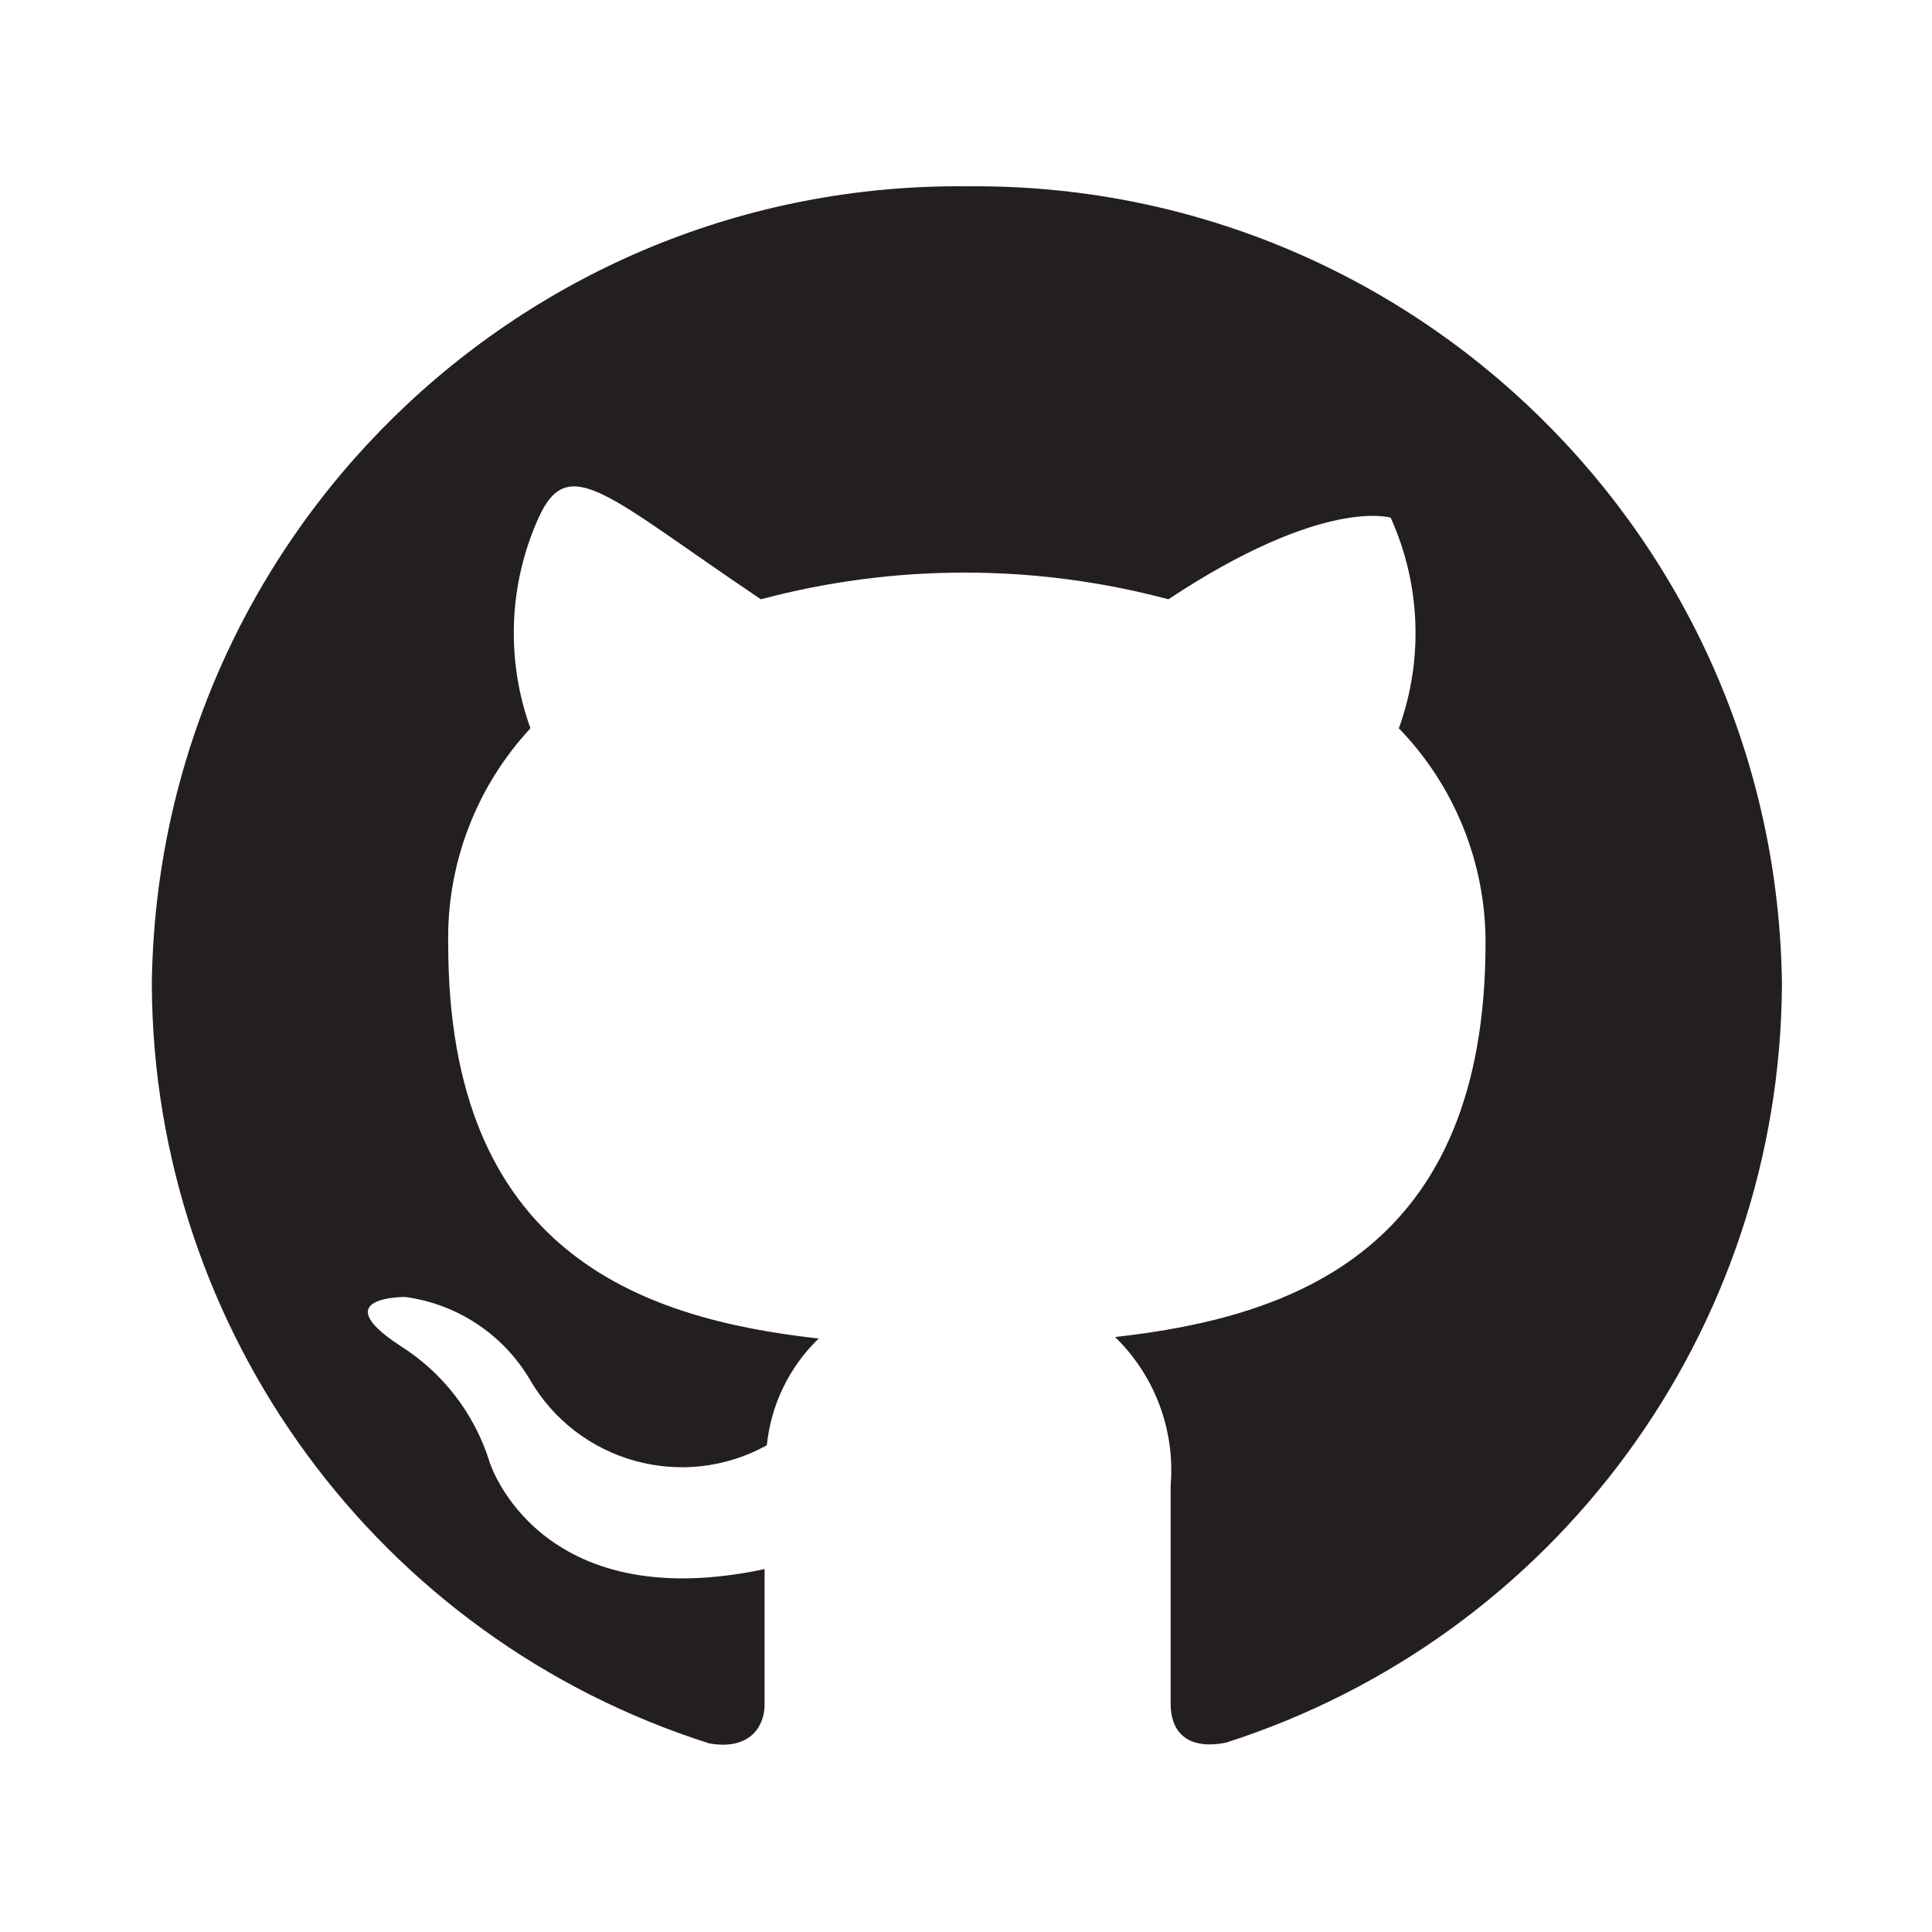
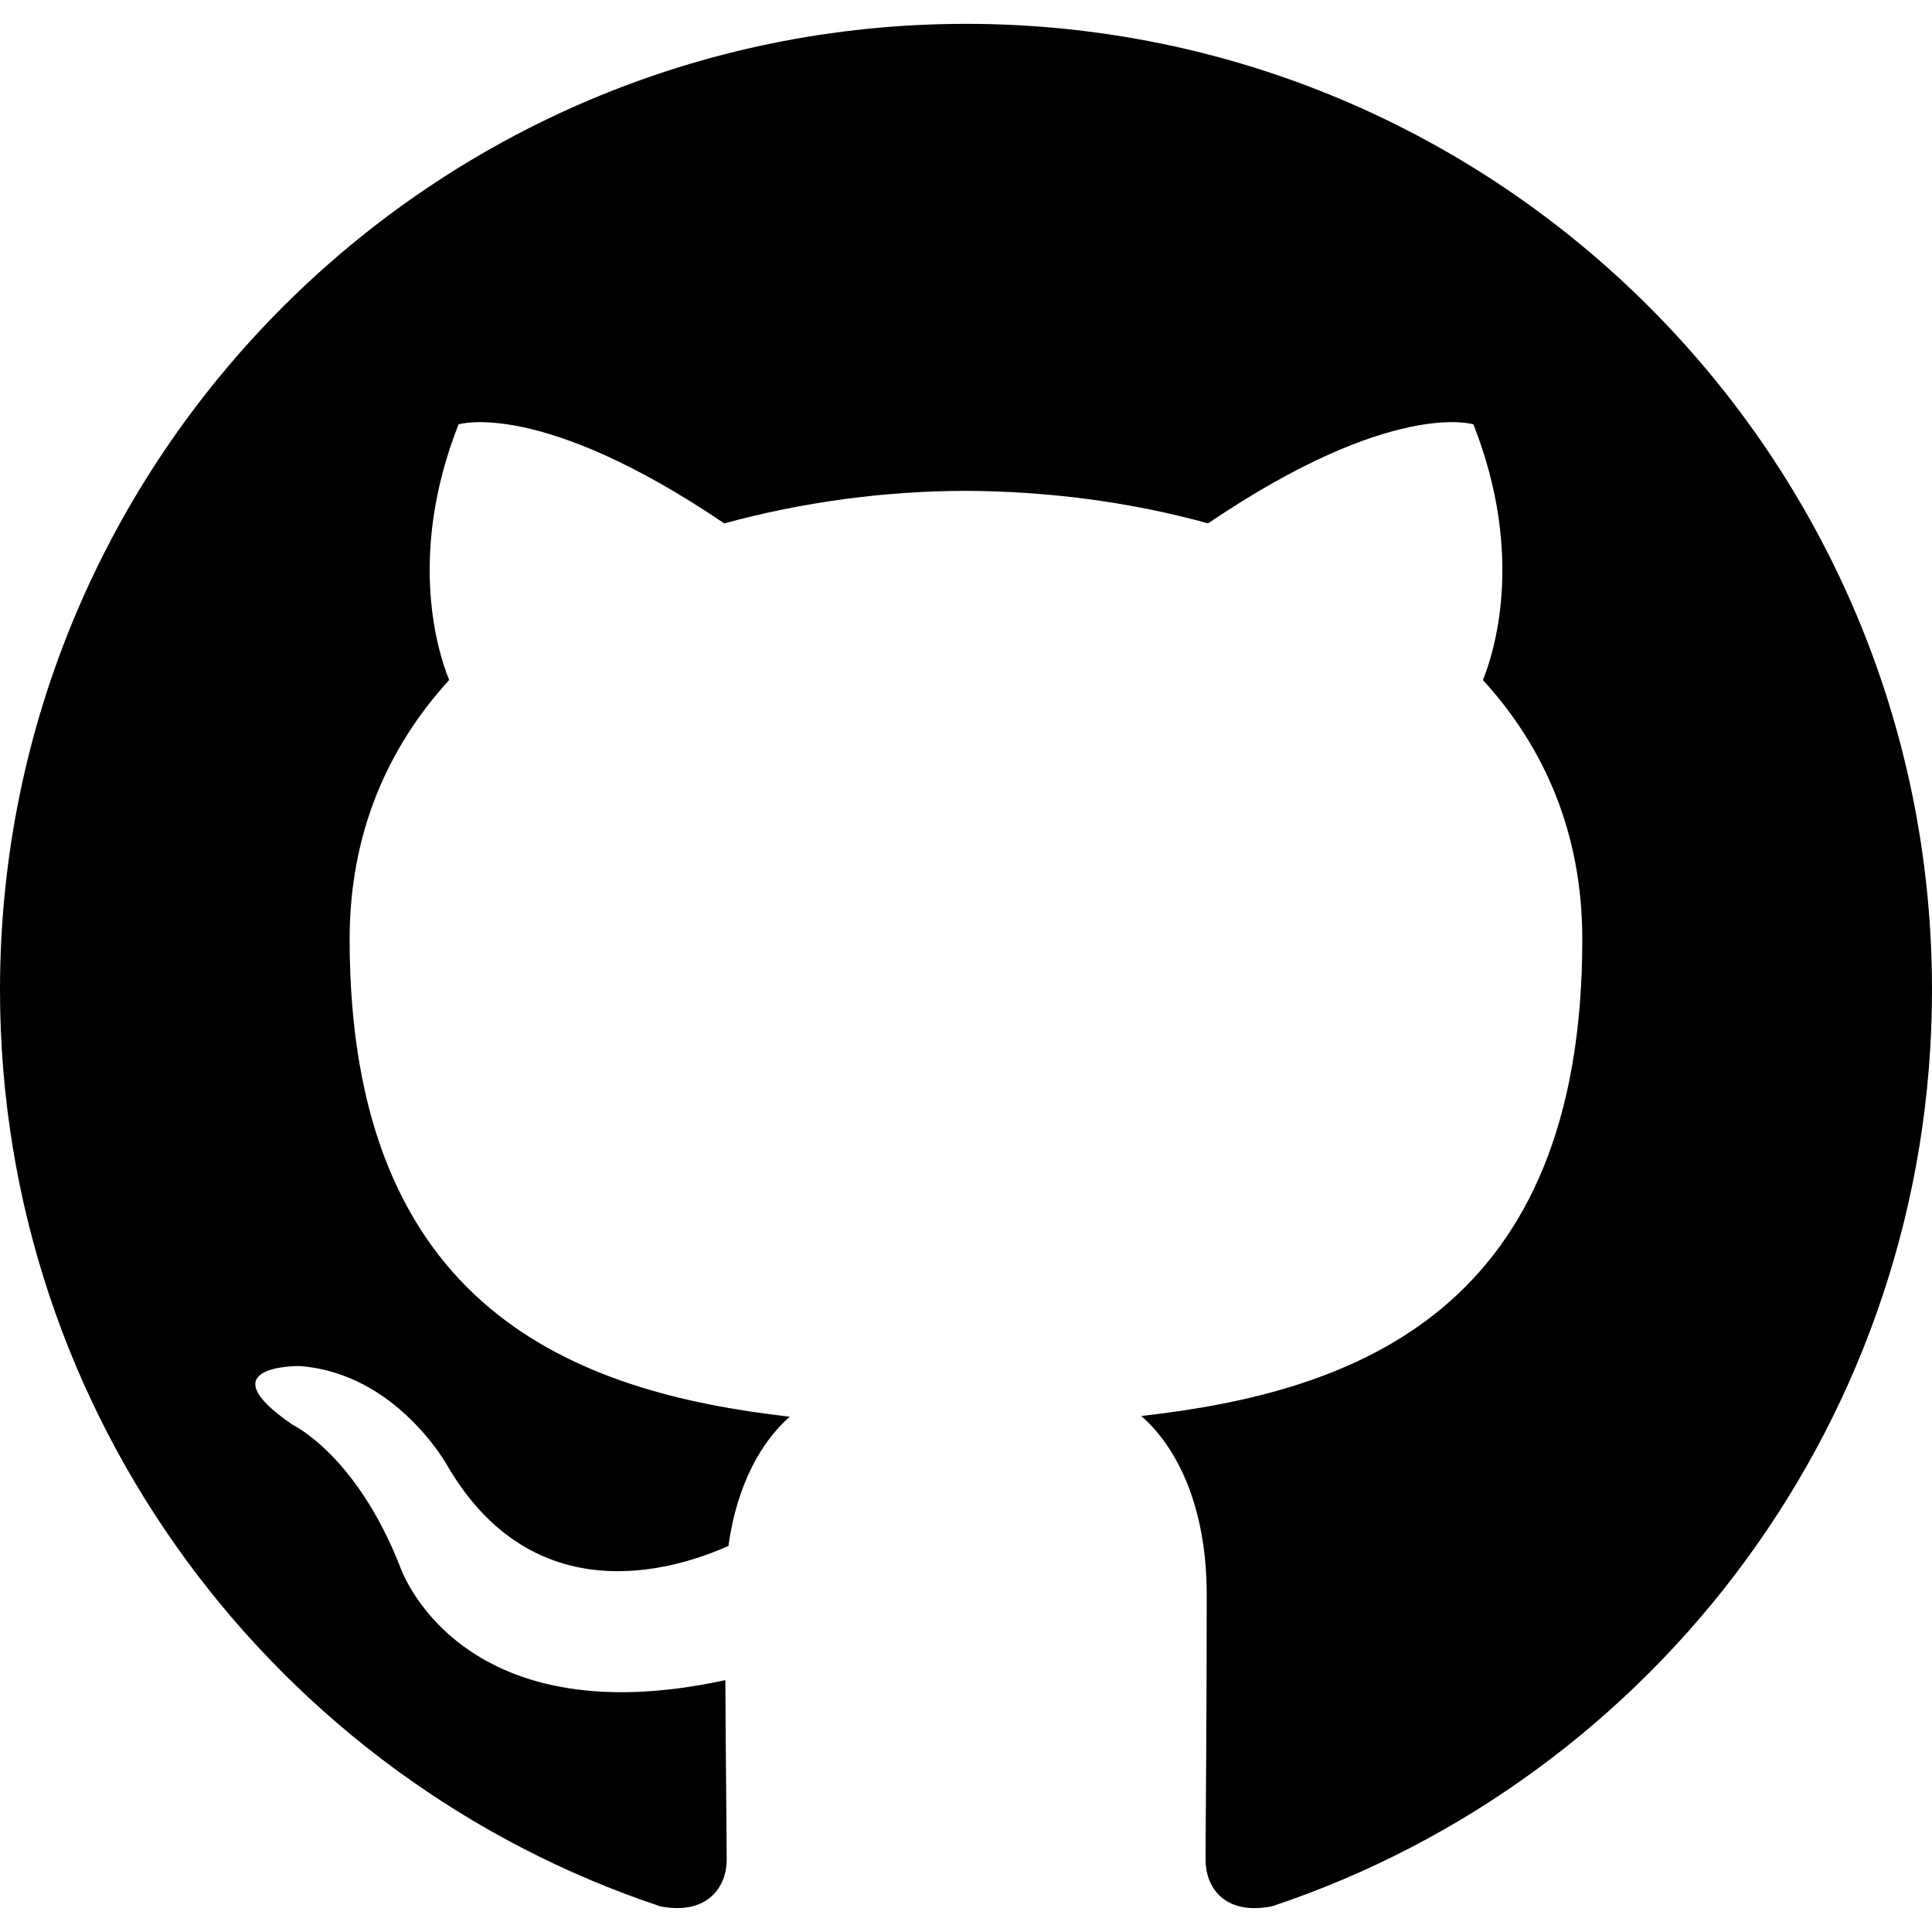
- <svg xmlns="http://www.w3.org/2000/svg" t="1668133820349" class="icon" viewBox="0 0 1024 1024" version="1.1" p-id="1353" width="200" height="200">
-   <path d="M512.465 98.744c-236.05-2.401-429.41 187.034-431.998 423.242 0.894 183.912 120.176 346.283 295.332 402.018 21.6 3.93 29.451-9.04 29.451-20.436v-71.916c-120.17 25.545-145.7-56.59-145.7-56.59a112.364 112.364 0 0 0-47.914-62.089c-39.272-25.937 3.141-25.545 3.141-25.545a90.702 90.702 0 0 1 65.978 43.624c25.358 43.993 81.26 59.548 125.678 34.976a91.569 91.569 0 0 1 27.487-56.59c-95.825-10.615-196.36-46.768-196.36-209.067a163.13 163.13 0 0 1 43.591-114.358 148.652 148.652 0 0 1 4.32-111.609c15.896-35.223 36.525-11.397 117.815 43.229a419.24 419.24 0 0 1 216.002 0c82.471-54.626 117.82-43.229 117.82-43.229a148.657 148.657 0 0 1 4.32 111.61 163.145 163.145 0 0 1 45.945 113.57c0 162.695-101.321 198.458-196.36 209.067a98.273 98.273 0 0 1 29.452 78.594v115.933c0 13.752 7.856 24.756 29.457 20.43 174.63-56.071 293.466-218.106 294.545-401.622C941.878 285.778 748.52 96.343 512.465 98.744" fill="#231F20" p-id="1354" />
+ <svg xmlns="http://www.w3.org/2000/svg" t="1668139756069" class="icon" viewBox="0 0 1024 1024" version="1.1" p-id="875" width="200" height="200">
+   <path d="M512 12.64c-282.752 0-512 229.216-512 512 0 226.208 146.72 418.144 350.144 485.824 25.6 4.736 35.008-11.104 35.008-24.64 0-12.192-0.48-52.544-0.704-95.328-142.464 30.976-172.512-60.416-172.512-60.416-23.296-59.168-56.832-74.912-56.832-74.912-46.464-31.776 3.52-31.136 3.52-31.136 51.392 3.616 78.464 52.768 78.464 52.768 45.664 78.272 119.776 55.648 148.992 42.56 4.576-33.088 17.856-55.68 32.512-68.48-113.728-12.928-233.28-56.864-233.28-253.024 0-55.904 20-101.568 52.768-137.44-5.312-12.896-22.848-64.96 4.96-135.488 0 0 43.008-13.76 140.832 52.48a491.296 491.296 0 0 1 128.16-17.248c43.488 0.192 87.328 5.888 128.256 17.248 97.728-66.24 140.64-52.48 140.64-52.48 27.872 70.528 10.336 122.592 5.024 135.488 32.832 35.84 52.704 81.536 52.704 137.44 0 196.64-119.776 239.936-233.792 252.64 18.368 15.904 34.72 47.04 34.72 94.816 0 68.512-0.608 123.648-0.608 140.512 0 13.632 9.216 29.6 35.168 24.576C877.472 942.624 1024 750.784 1024 524.64c0-282.784-229.248-512-512-512z" p-id="876" />
</svg>
